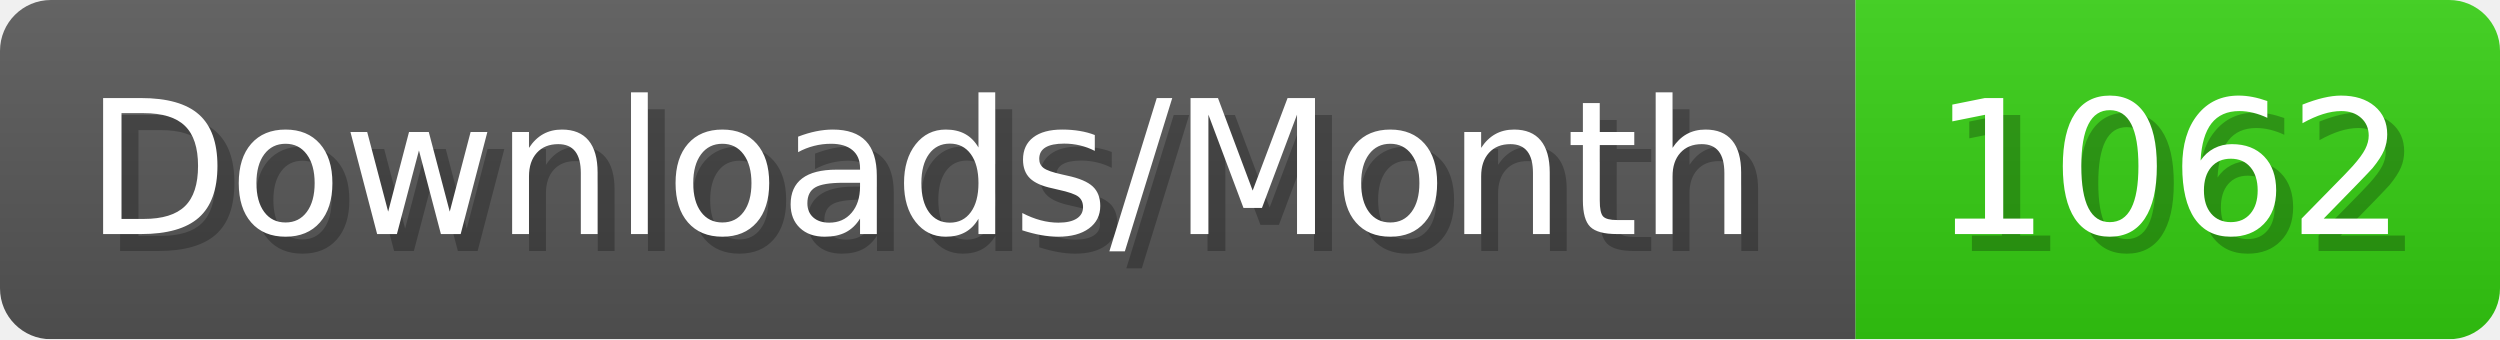
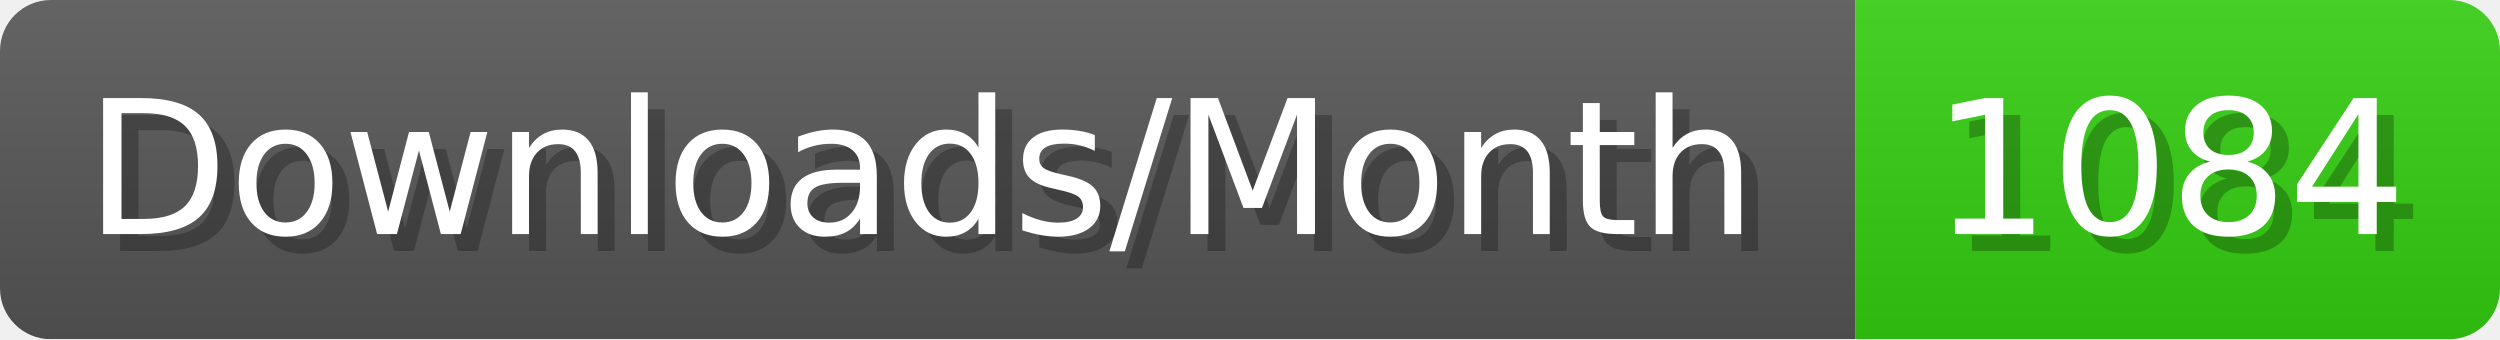
- <svg xmlns="http://www.w3.org/2000/svg" width="147.4" height="20" viewBox="0 0 1474 200" role="img" aria-label="Downloads/Month: 1062">
+ <svg xmlns="http://www.w3.org/2000/svg" width="147.4" height="20" viewBox="0 0 1474 200" role="img" aria-label="Downloads/Month: 1084">
  <linearGradient id="YlXUI" x2="0" y2="100%">
    <stop offset="0" stop-opacity=".1" stop-color="#EEE" />
    <stop offset="1" stop-opacity=".1" />
  </linearGradient>
  <mask id="JHhop">
    <rect width="1474" height="200" rx="30" fill="#FFF" />
  </mask>
  <g mask="url(#JHhop)">
    <rect width="1094" height="200" fill="#555" />
    <rect width="380" height="200" fill="#3C1" x="1094" />
    <rect width="1474" height="200" fill="url(#YlXUI)" />
  </g>
  <g aria-hidden="true" fill="#fff" text-anchor="start" font-family="Verdana,DejaVu Sans,sans-serif" font-size="110">
    <text x="60" y="148" textLength="994" fill="#000" opacity="0.25">Downloads/Month</text>
    <text x="50" y="138" textLength="994">Downloads/Month</text>
-     <text x="1149" y="148" textLength="280" fill="#000" opacity="0.25">1062</text>
-     <text x="1139" y="138" textLength="280">1062</text>
+     <text x="1149" y="148" textLength="280" fill="#000" opacity="0.25">1084</text>
+     <text x="1139" y="138" textLength="280">1084</text>
  </g>
</svg>
